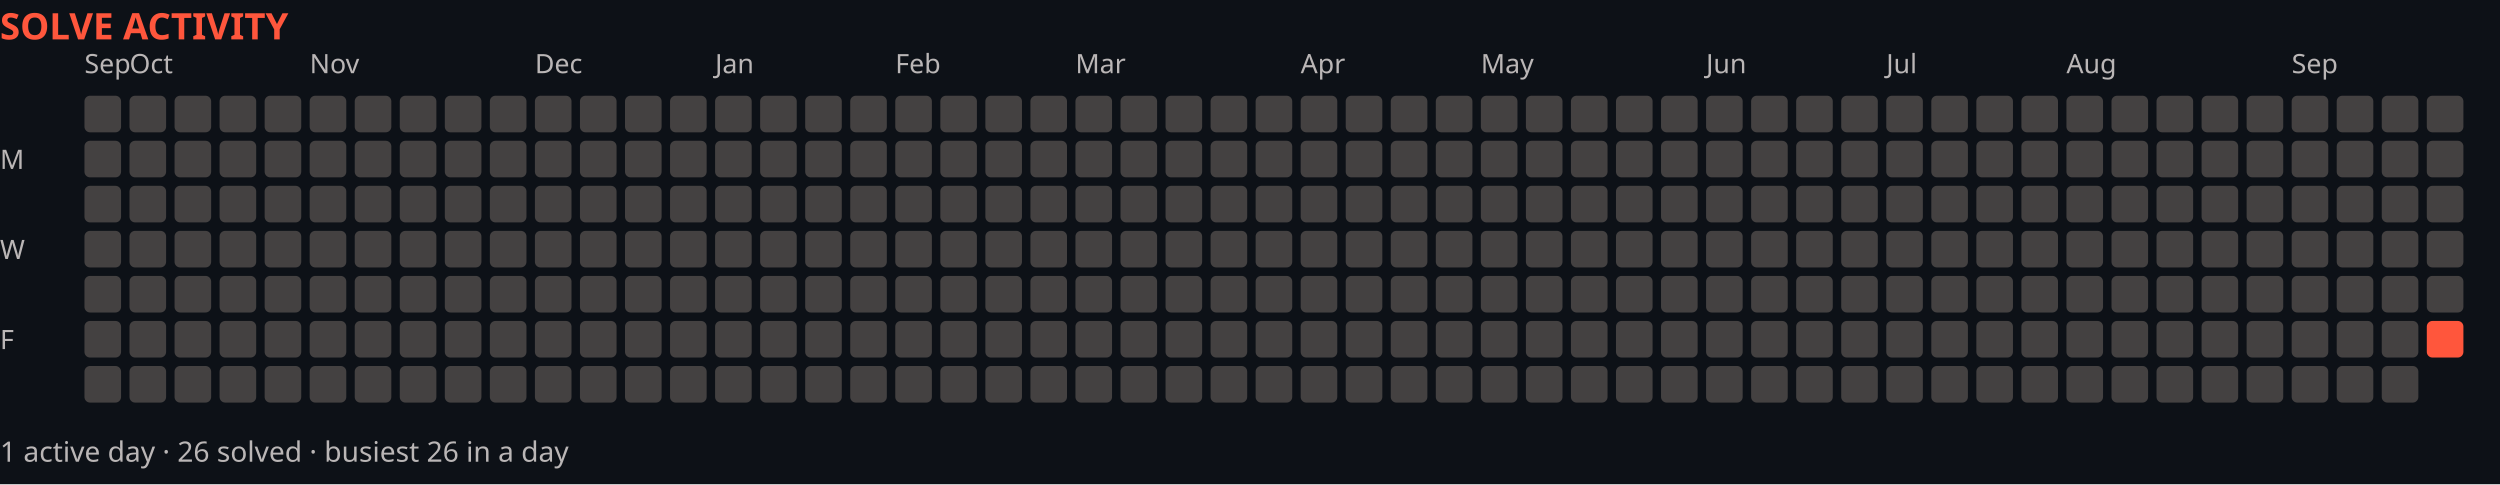
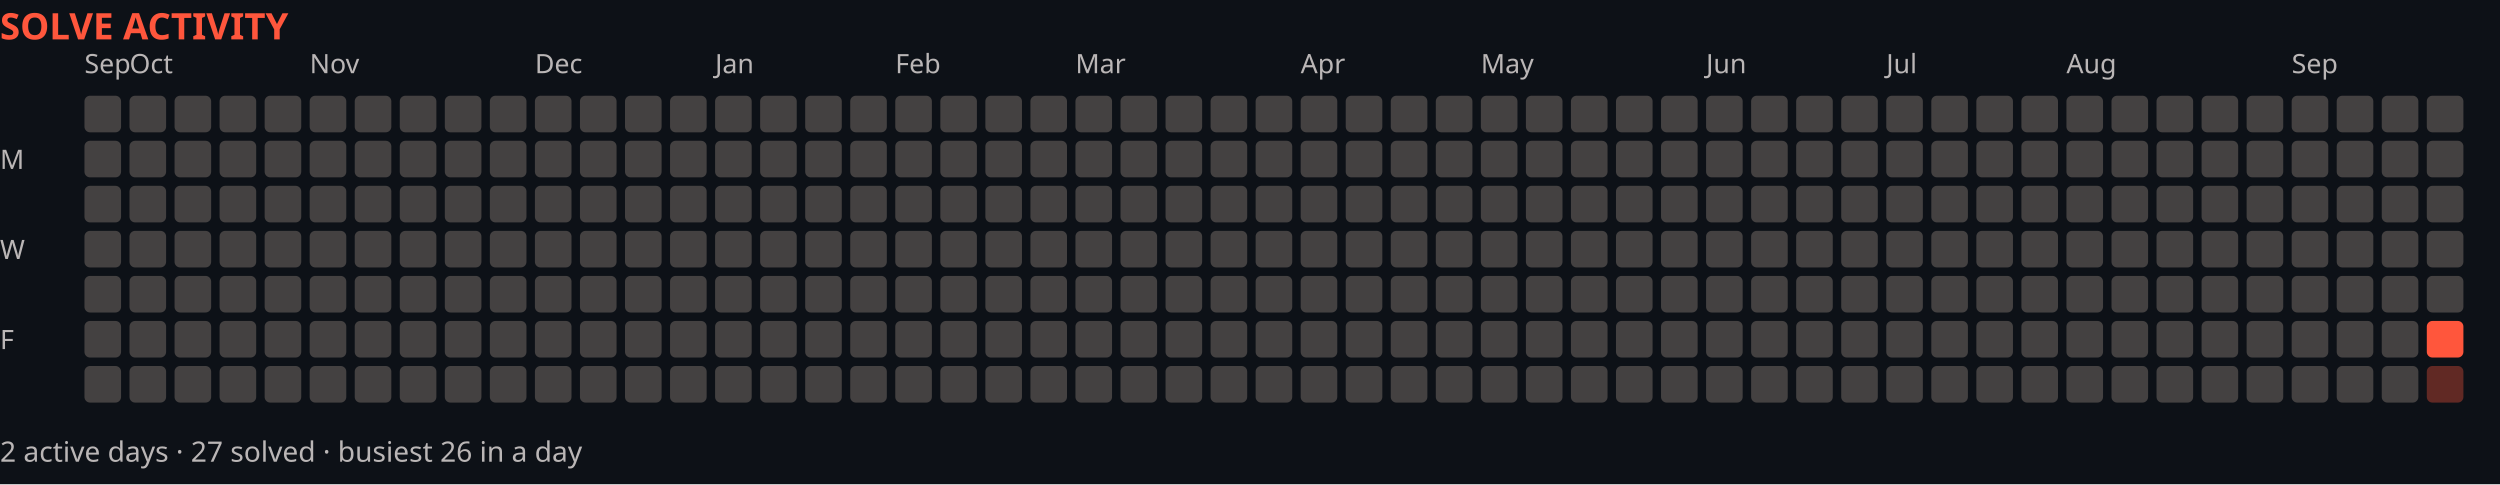
<svg xmlns="http://www.w3.org/2000/svg" width="888" height="172" viewBox="0 0 888 172" role="img" aria-label="Solve activity over the last year">
  <rect width="888" height="172" fill="#0d1117" />
  <text x="0" y="14" font-family="system-ui,sans-serif" font-size="13" font-weight="700" fill="#ff563c">SOLVE ACTIVITY</text>
  <text x="30" y="26" font-family="system-ui,sans-serif" font-size="9.5" fill="#bab6b6">Sep</text>
  <text x="46" y="26" font-family="system-ui,sans-serif" font-size="9.5" fill="#bab6b6">Oct</text>
  <text x="110" y="26" font-family="system-ui,sans-serif" font-size="9.5" fill="#bab6b6">Nov</text>
  <text x="190" y="26" font-family="system-ui,sans-serif" font-size="9.5" fill="#bab6b6">Dec</text>
  <text x="254" y="26" font-family="system-ui,sans-serif" font-size="9.5" fill="#bab6b6">Jan</text>
  <text x="318" y="26" font-family="system-ui,sans-serif" font-size="9.5" fill="#bab6b6">Feb</text>
  <text x="382" y="26" font-family="system-ui,sans-serif" font-size="9.5" fill="#bab6b6">Mar</text>
  <text x="462" y="26" font-family="system-ui,sans-serif" font-size="9.5" fill="#bab6b6">Apr</text>
  <text x="526" y="26" font-family="system-ui,sans-serif" font-size="9.5" fill="#bab6b6">May</text>
  <text x="606" y="26" font-family="system-ui,sans-serif" font-size="9.5" fill="#bab6b6">Jun</text>
  <text x="670" y="26" font-family="system-ui,sans-serif" font-size="9.5" fill="#bab6b6">Jul</text>
  <text x="734" y="26" font-family="system-ui,sans-serif" font-size="9.5" fill="#bab6b6">Aug</text>
  <text x="814" y="26" font-family="system-ui,sans-serif" font-size="9.5" fill="#bab6b6">Sep</text>
  <text x="0" y="60" font-family="system-ui,sans-serif" font-size="9.5" fill="#bab6b6">M</text>
  <text x="0" y="92" font-family="system-ui,sans-serif" font-size="9.5" fill="#bab6b6">W</text>
  <text x="0" y="124" font-family="system-ui,sans-serif" font-size="9.5" fill="#bab6b6">F</text>
  <rect x="30" y="34" width="13" height="13" fill="#444141" rx="2" />
  <rect x="30" y="50" width="13" height="13" fill="#444141" rx="2" />
  <rect x="30" y="66" width="13" height="13" fill="#444141" rx="2" />
  <rect x="30" y="82" width="13" height="13" fill="#444141" rx="2" />
  <rect x="30" y="98" width="13" height="13" fill="#444141" rx="2" />
  <rect x="30" y="114" width="13" height="13" fill="#444141" rx="2" />
  <rect x="30" y="130" width="13" height="13" fill="#444141" rx="2" />
  <rect x="46" y="34" width="13" height="13" fill="#444141" rx="2" />
  <rect x="46" y="50" width="13" height="13" fill="#444141" rx="2" />
  <rect x="46" y="66" width="13" height="13" fill="#444141" rx="2" />
  <rect x="46" y="82" width="13" height="13" fill="#444141" rx="2" />
  <rect x="46" y="98" width="13" height="13" fill="#444141" rx="2" />
  <rect x="46" y="114" width="13" height="13" fill="#444141" rx="2" />
  <rect x="46" y="130" width="13" height="13" fill="#444141" rx="2" />
  <rect x="62" y="34" width="13" height="13" fill="#444141" rx="2" />
  <rect x="62" y="50" width="13" height="13" fill="#444141" rx="2" />
  <rect x="62" y="66" width="13" height="13" fill="#444141" rx="2" />
  <rect x="62" y="82" width="13" height="13" fill="#444141" rx="2" />
  <rect x="62" y="98" width="13" height="13" fill="#444141" rx="2" />
  <rect x="62" y="114" width="13" height="13" fill="#444141" rx="2" />
  <rect x="62" y="130" width="13" height="13" fill="#444141" rx="2" />
  <rect x="78" y="34" width="13" height="13" fill="#444141" rx="2" />
  <rect x="78" y="50" width="13" height="13" fill="#444141" rx="2" />
  <rect x="78" y="66" width="13" height="13" fill="#444141" rx="2" />
  <rect x="78" y="82" width="13" height="13" fill="#444141" rx="2" />
  <rect x="78" y="98" width="13" height="13" fill="#444141" rx="2" />
  <rect x="78" y="114" width="13" height="13" fill="#444141" rx="2" />
  <rect x="78" y="130" width="13" height="13" fill="#444141" rx="2" />
  <rect x="94" y="34" width="13" height="13" fill="#444141" rx="2" />
  <rect x="94" y="50" width="13" height="13" fill="#444141" rx="2" />
  <rect x="94" y="66" width="13" height="13" fill="#444141" rx="2" />
  <rect x="94" y="82" width="13" height="13" fill="#444141" rx="2" />
  <rect x="94" y="98" width="13" height="13" fill="#444141" rx="2" />
  <rect x="94" y="114" width="13" height="13" fill="#444141" rx="2" />
  <rect x="94" y="130" width="13" height="13" fill="#444141" rx="2" />
  <rect x="110" y="34" width="13" height="13" fill="#444141" rx="2" />
  <rect x="110" y="50" width="13" height="13" fill="#444141" rx="2" />
  <rect x="110" y="66" width="13" height="13" fill="#444141" rx="2" />
  <rect x="110" y="82" width="13" height="13" fill="#444141" rx="2" />
  <rect x="110" y="98" width="13" height="13" fill="#444141" rx="2" />
  <rect x="110" y="114" width="13" height="13" fill="#444141" rx="2" />
  <rect x="110" y="130" width="13" height="13" fill="#444141" rx="2" />
  <rect x="126" y="34" width="13" height="13" fill="#444141" rx="2" />
  <rect x="126" y="50" width="13" height="13" fill="#444141" rx="2" />
  <rect x="126" y="66" width="13" height="13" fill="#444141" rx="2" />
  <rect x="126" y="82" width="13" height="13" fill="#444141" rx="2" />
  <rect x="126" y="98" width="13" height="13" fill="#444141" rx="2" />
  <rect x="126" y="114" width="13" height="13" fill="#444141" rx="2" />
  <rect x="126" y="130" width="13" height="13" fill="#444141" rx="2" />
  <rect x="142" y="34" width="13" height="13" fill="#444141" rx="2" />
  <rect x="142" y="50" width="13" height="13" fill="#444141" rx="2" />
  <rect x="142" y="66" width="13" height="13" fill="#444141" rx="2" />
  <rect x="142" y="82" width="13" height="13" fill="#444141" rx="2" />
  <rect x="142" y="98" width="13" height="13" fill="#444141" rx="2" />
  <rect x="142" y="114" width="13" height="13" fill="#444141" rx="2" />
  <rect x="142" y="130" width="13" height="13" fill="#444141" rx="2" />
  <rect x="158" y="34" width="13" height="13" fill="#444141" rx="2" />
  <rect x="158" y="50" width="13" height="13" fill="#444141" rx="2" />
  <rect x="158" y="66" width="13" height="13" fill="#444141" rx="2" />
  <rect x="158" y="82" width="13" height="13" fill="#444141" rx="2" />
  <rect x="158" y="98" width="13" height="13" fill="#444141" rx="2" />
  <rect x="158" y="114" width="13" height="13" fill="#444141" rx="2" />
  <rect x="158" y="130" width="13" height="13" fill="#444141" rx="2" />
  <rect x="174" y="34" width="13" height="13" fill="#444141" rx="2" />
  <rect x="174" y="50" width="13" height="13" fill="#444141" rx="2" />
  <rect x="174" y="66" width="13" height="13" fill="#444141" rx="2" />
  <rect x="174" y="82" width="13" height="13" fill="#444141" rx="2" />
  <rect x="174" y="98" width="13" height="13" fill="#444141" rx="2" />
  <rect x="174" y="114" width="13" height="13" fill="#444141" rx="2" />
  <rect x="174" y="130" width="13" height="13" fill="#444141" rx="2" />
  <rect x="190" y="34" width="13" height="13" fill="#444141" rx="2" />
  <rect x="190" y="50" width="13" height="13" fill="#444141" rx="2" />
  <rect x="190" y="66" width="13" height="13" fill="#444141" rx="2" />
  <rect x="190" y="82" width="13" height="13" fill="#444141" rx="2" />
  <rect x="190" y="98" width="13" height="13" fill="#444141" rx="2" />
  <rect x="190" y="114" width="13" height="13" fill="#444141" rx="2" />
  <rect x="190" y="130" width="13" height="13" fill="#444141" rx="2" />
  <rect x="206" y="34" width="13" height="13" fill="#444141" rx="2" />
  <rect x="206" y="50" width="13" height="13" fill="#444141" rx="2" />
  <rect x="206" y="66" width="13" height="13" fill="#444141" rx="2" />
  <rect x="206" y="82" width="13" height="13" fill="#444141" rx="2" />
  <rect x="206" y="98" width="13" height="13" fill="#444141" rx="2" />
  <rect x="206" y="114" width="13" height="13" fill="#444141" rx="2" />
  <rect x="206" y="130" width="13" height="13" fill="#444141" rx="2" />
  <rect x="222" y="34" width="13" height="13" fill="#444141" rx="2" />
  <rect x="222" y="50" width="13" height="13" fill="#444141" rx="2" />
  <rect x="222" y="66" width="13" height="13" fill="#444141" rx="2" />
  <rect x="222" y="82" width="13" height="13" fill="#444141" rx="2" />
  <rect x="222" y="98" width="13" height="13" fill="#444141" rx="2" />
  <rect x="222" y="114" width="13" height="13" fill="#444141" rx="2" />
  <rect x="222" y="130" width="13" height="13" fill="#444141" rx="2" />
  <rect x="238" y="34" width="13" height="13" fill="#444141" rx="2" />
  <rect x="238" y="50" width="13" height="13" fill="#444141" rx="2" />
  <rect x="238" y="66" width="13" height="13" fill="#444141" rx="2" />
  <rect x="238" y="82" width="13" height="13" fill="#444141" rx="2" />
  <rect x="238" y="98" width="13" height="13" fill="#444141" rx="2" />
  <rect x="238" y="114" width="13" height="13" fill="#444141" rx="2" />
  <rect x="238" y="130" width="13" height="13" fill="#444141" rx="2" />
  <rect x="254" y="34" width="13" height="13" fill="#444141" rx="2" />
  <rect x="254" y="50" width="13" height="13" fill="#444141" rx="2" />
  <rect x="254" y="66" width="13" height="13" fill="#444141" rx="2" />
  <rect x="254" y="82" width="13" height="13" fill="#444141" rx="2" />
  <rect x="254" y="98" width="13" height="13" fill="#444141" rx="2" />
  <rect x="254" y="114" width="13" height="13" fill="#444141" rx="2" />
  <rect x="254" y="130" width="13" height="13" fill="#444141" rx="2" />
  <rect x="270" y="34" width="13" height="13" fill="#444141" rx="2" />
  <rect x="270" y="50" width="13" height="13" fill="#444141" rx="2" />
  <rect x="270" y="66" width="13" height="13" fill="#444141" rx="2" />
  <rect x="270" y="82" width="13" height="13" fill="#444141" rx="2" />
  <rect x="270" y="98" width="13" height="13" fill="#444141" rx="2" />
  <rect x="270" y="114" width="13" height="13" fill="#444141" rx="2" />
  <rect x="270" y="130" width="13" height="13" fill="#444141" rx="2" />
  <rect x="286" y="34" width="13" height="13" fill="#444141" rx="2" />
  <rect x="286" y="50" width="13" height="13" fill="#444141" rx="2" />
  <rect x="286" y="66" width="13" height="13" fill="#444141" rx="2" />
  <rect x="286" y="82" width="13" height="13" fill="#444141" rx="2" />
  <rect x="286" y="98" width="13" height="13" fill="#444141" rx="2" />
  <rect x="286" y="114" width="13" height="13" fill="#444141" rx="2" />
  <rect x="286" y="130" width="13" height="13" fill="#444141" rx="2" />
  <rect x="302" y="34" width="13" height="13" fill="#444141" rx="2" />
  <rect x="302" y="50" width="13" height="13" fill="#444141" rx="2" />
  <rect x="302" y="66" width="13" height="13" fill="#444141" rx="2" />
  <rect x="302" y="82" width="13" height="13" fill="#444141" rx="2" />
  <rect x="302" y="98" width="13" height="13" fill="#444141" rx="2" />
  <rect x="302" y="114" width="13" height="13" fill="#444141" rx="2" />
  <rect x="302" y="130" width="13" height="13" fill="#444141" rx="2" />
  <rect x="318" y="34" width="13" height="13" fill="#444141" rx="2" />
  <rect x="318" y="50" width="13" height="13" fill="#444141" rx="2" />
  <rect x="318" y="66" width="13" height="13" fill="#444141" rx="2" />
  <rect x="318" y="82" width="13" height="13" fill="#444141" rx="2" />
  <rect x="318" y="98" width="13" height="13" fill="#444141" rx="2" />
  <rect x="318" y="114" width="13" height="13" fill="#444141" rx="2" />
  <rect x="318" y="130" width="13" height="13" fill="#444141" rx="2" />
  <rect x="334" y="34" width="13" height="13" fill="#444141" rx="2" />
  <rect x="334" y="50" width="13" height="13" fill="#444141" rx="2" />
  <rect x="334" y="66" width="13" height="13" fill="#444141" rx="2" />
  <rect x="334" y="82" width="13" height="13" fill="#444141" rx="2" />
  <rect x="334" y="98" width="13" height="13" fill="#444141" rx="2" />
  <rect x="334" y="114" width="13" height="13" fill="#444141" rx="2" />
  <rect x="334" y="130" width="13" height="13" fill="#444141" rx="2" />
  <rect x="350" y="34" width="13" height="13" fill="#444141" rx="2" />
  <rect x="350" y="50" width="13" height="13" fill="#444141" rx="2" />
  <rect x="350" y="66" width="13" height="13" fill="#444141" rx="2" />
  <rect x="350" y="82" width="13" height="13" fill="#444141" rx="2" />
  <rect x="350" y="98" width="13" height="13" fill="#444141" rx="2" />
  <rect x="350" y="114" width="13" height="13" fill="#444141" rx="2" />
  <rect x="350" y="130" width="13" height="13" fill="#444141" rx="2" />
  <rect x="366" y="34" width="13" height="13" fill="#444141" rx="2" />
  <rect x="366" y="50" width="13" height="13" fill="#444141" rx="2" />
  <rect x="366" y="66" width="13" height="13" fill="#444141" rx="2" />
  <rect x="366" y="82" width="13" height="13" fill="#444141" rx="2" />
  <rect x="366" y="98" width="13" height="13" fill="#444141" rx="2" />
  <rect x="366" y="114" width="13" height="13" fill="#444141" rx="2" />
  <rect x="366" y="130" width="13" height="13" fill="#444141" rx="2" />
  <rect x="382" y="34" width="13" height="13" fill="#444141" rx="2" />
  <rect x="382" y="50" width="13" height="13" fill="#444141" rx="2" />
  <rect x="382" y="66" width="13" height="13" fill="#444141" rx="2" />
  <rect x="382" y="82" width="13" height="13" fill="#444141" rx="2" />
  <rect x="382" y="98" width="13" height="13" fill="#444141" rx="2" />
  <rect x="382" y="114" width="13" height="13" fill="#444141" rx="2" />
  <rect x="382" y="130" width="13" height="13" fill="#444141" rx="2" />
  <rect x="398" y="34" width="13" height="13" fill="#444141" rx="2" />
  <rect x="398" y="50" width="13" height="13" fill="#444141" rx="2" />
  <rect x="398" y="66" width="13" height="13" fill="#444141" rx="2" />
  <rect x="398" y="82" width="13" height="13" fill="#444141" rx="2" />
  <rect x="398" y="98" width="13" height="13" fill="#444141" rx="2" />
  <rect x="398" y="114" width="13" height="13" fill="#444141" rx="2" />
  <rect x="398" y="130" width="13" height="13" fill="#444141" rx="2" />
  <rect x="414" y="34" width="13" height="13" fill="#444141" rx="2" />
  <rect x="414" y="50" width="13" height="13" fill="#444141" rx="2" />
  <rect x="414" y="66" width="13" height="13" fill="#444141" rx="2" />
  <rect x="414" y="82" width="13" height="13" fill="#444141" rx="2" />
  <rect x="414" y="98" width="13" height="13" fill="#444141" rx="2" />
  <rect x="414" y="114" width="13" height="13" fill="#444141" rx="2" />
  <rect x="414" y="130" width="13" height="13" fill="#444141" rx="2" />
  <rect x="430" y="34" width="13" height="13" fill="#444141" rx="2" />
  <rect x="430" y="50" width="13" height="13" fill="#444141" rx="2" />
  <rect x="430" y="66" width="13" height="13" fill="#444141" rx="2" />
  <rect x="430" y="82" width="13" height="13" fill="#444141" rx="2" />
  <rect x="430" y="98" width="13" height="13" fill="#444141" rx="2" />
  <rect x="430" y="114" width="13" height="13" fill="#444141" rx="2" />
  <rect x="430" y="130" width="13" height="13" fill="#444141" rx="2" />
  <rect x="446" y="34" width="13" height="13" fill="#444141" rx="2" />
  <rect x="446" y="50" width="13" height="13" fill="#444141" rx="2" />
  <rect x="446" y="66" width="13" height="13" fill="#444141" rx="2" />
  <rect x="446" y="82" width="13" height="13" fill="#444141" rx="2" />
  <rect x="446" y="98" width="13" height="13" fill="#444141" rx="2" />
  <rect x="446" y="114" width="13" height="13" fill="#444141" rx="2" />
  <rect x="446" y="130" width="13" height="13" fill="#444141" rx="2" />
  <rect x="462" y="34" width="13" height="13" fill="#444141" rx="2" />
  <rect x="462" y="50" width="13" height="13" fill="#444141" rx="2" />
  <rect x="462" y="66" width="13" height="13" fill="#444141" rx="2" />
  <rect x="462" y="82" width="13" height="13" fill="#444141" rx="2" />
  <rect x="462" y="98" width="13" height="13" fill="#444141" rx="2" />
  <rect x="462" y="114" width="13" height="13" fill="#444141" rx="2" />
  <rect x="462" y="130" width="13" height="13" fill="#444141" rx="2" />
  <rect x="478" y="34" width="13" height="13" fill="#444141" rx="2" />
  <rect x="478" y="50" width="13" height="13" fill="#444141" rx="2" />
  <rect x="478" y="66" width="13" height="13" fill="#444141" rx="2" />
  <rect x="478" y="82" width="13" height="13" fill="#444141" rx="2" />
  <rect x="478" y="98" width="13" height="13" fill="#444141" rx="2" />
  <rect x="478" y="114" width="13" height="13" fill="#444141" rx="2" />
  <rect x="478" y="130" width="13" height="13" fill="#444141" rx="2" />
  <rect x="494" y="34" width="13" height="13" fill="#444141" rx="2" />
  <rect x="494" y="50" width="13" height="13" fill="#444141" rx="2" />
  <rect x="494" y="66" width="13" height="13" fill="#444141" rx="2" />
  <rect x="494" y="82" width="13" height="13" fill="#444141" rx="2" />
  <rect x="494" y="98" width="13" height="13" fill="#444141" rx="2" />
  <rect x="494" y="114" width="13" height="13" fill="#444141" rx="2" />
  <rect x="494" y="130" width="13" height="13" fill="#444141" rx="2" />
  <rect x="510" y="34" width="13" height="13" fill="#444141" rx="2" />
  <rect x="510" y="50" width="13" height="13" fill="#444141" rx="2" />
  <rect x="510" y="66" width="13" height="13" fill="#444141" rx="2" />
  <rect x="510" y="82" width="13" height="13" fill="#444141" rx="2" />
  <rect x="510" y="98" width="13" height="13" fill="#444141" rx="2" />
  <rect x="510" y="114" width="13" height="13" fill="#444141" rx="2" />
  <rect x="510" y="130" width="13" height="13" fill="#444141" rx="2" />
  <rect x="526" y="34" width="13" height="13" fill="#444141" rx="2" />
  <rect x="526" y="50" width="13" height="13" fill="#444141" rx="2" />
  <rect x="526" y="66" width="13" height="13" fill="#444141" rx="2" />
  <rect x="526" y="82" width="13" height="13" fill="#444141" rx="2" />
  <rect x="526" y="98" width="13" height="13" fill="#444141" rx="2" />
  <rect x="526" y="114" width="13" height="13" fill="#444141" rx="2" />
  <rect x="526" y="130" width="13" height="13" fill="#444141" rx="2" />
  <rect x="542" y="34" width="13" height="13" fill="#444141" rx="2" />
  <rect x="542" y="50" width="13" height="13" fill="#444141" rx="2" />
  <rect x="542" y="66" width="13" height="13" fill="#444141" rx="2" />
  <rect x="542" y="82" width="13" height="13" fill="#444141" rx="2" />
  <rect x="542" y="98" width="13" height="13" fill="#444141" rx="2" />
  <rect x="542" y="114" width="13" height="13" fill="#444141" rx="2" />
  <rect x="542" y="130" width="13" height="13" fill="#444141" rx="2" />
  <rect x="558" y="34" width="13" height="13" fill="#444141" rx="2" />
  <rect x="558" y="50" width="13" height="13" fill="#444141" rx="2" />
  <rect x="558" y="66" width="13" height="13" fill="#444141" rx="2" />
  <rect x="558" y="82" width="13" height="13" fill="#444141" rx="2" />
  <rect x="558" y="98" width="13" height="13" fill="#444141" rx="2" />
  <rect x="558" y="114" width="13" height="13" fill="#444141" rx="2" />
  <rect x="558" y="130" width="13" height="13" fill="#444141" rx="2" />
  <rect x="574" y="34" width="13" height="13" fill="#444141" rx="2" />
  <rect x="574" y="50" width="13" height="13" fill="#444141" rx="2" />
  <rect x="574" y="66" width="13" height="13" fill="#444141" rx="2" />
  <rect x="574" y="82" width="13" height="13" fill="#444141" rx="2" />
  <rect x="574" y="98" width="13" height="13" fill="#444141" rx="2" />
  <rect x="574" y="114" width="13" height="13" fill="#444141" rx="2" />
  <rect x="574" y="130" width="13" height="13" fill="#444141" rx="2" />
  <rect x="590" y="34" width="13" height="13" fill="#444141" rx="2" />
  <rect x="590" y="50" width="13" height="13" fill="#444141" rx="2" />
  <rect x="590" y="66" width="13" height="13" fill="#444141" rx="2" />
  <rect x="590" y="82" width="13" height="13" fill="#444141" rx="2" />
  <rect x="590" y="98" width="13" height="13" fill="#444141" rx="2" />
  <rect x="590" y="114" width="13" height="13" fill="#444141" rx="2" />
  <rect x="590" y="130" width="13" height="13" fill="#444141" rx="2" />
  <rect x="606" y="34" width="13" height="13" fill="#444141" rx="2" />
  <rect x="606" y="50" width="13" height="13" fill="#444141" rx="2" />
  <rect x="606" y="66" width="13" height="13" fill="#444141" rx="2" />
  <rect x="606" y="82" width="13" height="13" fill="#444141" rx="2" />
  <rect x="606" y="98" width="13" height="13" fill="#444141" rx="2" />
  <rect x="606" y="114" width="13" height="13" fill="#444141" rx="2" />
  <rect x="606" y="130" width="13" height="13" fill="#444141" rx="2" />
  <rect x="622" y="34" width="13" height="13" fill="#444141" rx="2" />
  <rect x="622" y="50" width="13" height="13" fill="#444141" rx="2" />
  <rect x="622" y="66" width="13" height="13" fill="#444141" rx="2" />
  <rect x="622" y="82" width="13" height="13" fill="#444141" rx="2" />
  <rect x="622" y="98" width="13" height="13" fill="#444141" rx="2" />
  <rect x="622" y="114" width="13" height="13" fill="#444141" rx="2" />
  <rect x="622" y="130" width="13" height="13" fill="#444141" rx="2" />
  <rect x="638" y="34" width="13" height="13" fill="#444141" rx="2" />
  <rect x="638" y="50" width="13" height="13" fill="#444141" rx="2" />
  <rect x="638" y="66" width="13" height="13" fill="#444141" rx="2" />
  <rect x="638" y="82" width="13" height="13" fill="#444141" rx="2" />
  <rect x="638" y="98" width="13" height="13" fill="#444141" rx="2" />
  <rect x="638" y="114" width="13" height="13" fill="#444141" rx="2" />
  <rect x="638" y="130" width="13" height="13" fill="#444141" rx="2" />
  <rect x="654" y="34" width="13" height="13" fill="#444141" rx="2" />
  <rect x="654" y="50" width="13" height="13" fill="#444141" rx="2" />
  <rect x="654" y="66" width="13" height="13" fill="#444141" rx="2" />
  <rect x="654" y="82" width="13" height="13" fill="#444141" rx="2" />
  <rect x="654" y="98" width="13" height="13" fill="#444141" rx="2" />
  <rect x="654" y="114" width="13" height="13" fill="#444141" rx="2" />
  <rect x="654" y="130" width="13" height="13" fill="#444141" rx="2" />
  <rect x="670" y="34" width="13" height="13" fill="#444141" rx="2" />
  <rect x="670" y="50" width="13" height="13" fill="#444141" rx="2" />
  <rect x="670" y="66" width="13" height="13" fill="#444141" rx="2" />
  <rect x="670" y="82" width="13" height="13" fill="#444141" rx="2" />
  <rect x="670" y="98" width="13" height="13" fill="#444141" rx="2" />
  <rect x="670" y="114" width="13" height="13" fill="#444141" rx="2" />
  <rect x="670" y="130" width="13" height="13" fill="#444141" rx="2" />
  <rect x="686" y="34" width="13" height="13" fill="#444141" rx="2" />
  <rect x="686" y="50" width="13" height="13" fill="#444141" rx="2" />
  <rect x="686" y="66" width="13" height="13" fill="#444141" rx="2" />
  <rect x="686" y="82" width="13" height="13" fill="#444141" rx="2" />
  <rect x="686" y="98" width="13" height="13" fill="#444141" rx="2" />
  <rect x="686" y="114" width="13" height="13" fill="#444141" rx="2" />
  <rect x="686" y="130" width="13" height="13" fill="#444141" rx="2" />
  <rect x="702" y="34" width="13" height="13" fill="#444141" rx="2" />
  <rect x="702" y="50" width="13" height="13" fill="#444141" rx="2" />
  <rect x="702" y="66" width="13" height="13" fill="#444141" rx="2" />
  <rect x="702" y="82" width="13" height="13" fill="#444141" rx="2" />
  <rect x="702" y="98" width="13" height="13" fill="#444141" rx="2" />
  <rect x="702" y="114" width="13" height="13" fill="#444141" rx="2" />
  <rect x="702" y="130" width="13" height="13" fill="#444141" rx="2" />
  <rect x="718" y="34" width="13" height="13" fill="#444141" rx="2" />
  <rect x="718" y="50" width="13" height="13" fill="#444141" rx="2" />
  <rect x="718" y="66" width="13" height="13" fill="#444141" rx="2" />
  <rect x="718" y="82" width="13" height="13" fill="#444141" rx="2" />
  <rect x="718" y="98" width="13" height="13" fill="#444141" rx="2" />
  <rect x="718" y="114" width="13" height="13" fill="#444141" rx="2" />
  <rect x="718" y="130" width="13" height="13" fill="#444141" rx="2" />
  <rect x="734" y="34" width="13" height="13" fill="#444141" rx="2" />
  <rect x="734" y="50" width="13" height="13" fill="#444141" rx="2" />
  <rect x="734" y="66" width="13" height="13" fill="#444141" rx="2" />
  <rect x="734" y="82" width="13" height="13" fill="#444141" rx="2" />
  <rect x="734" y="98" width="13" height="13" fill="#444141" rx="2" />
  <rect x="734" y="114" width="13" height="13" fill="#444141" rx="2" />
  <rect x="734" y="130" width="13" height="13" fill="#444141" rx="2" />
  <rect x="750" y="34" width="13" height="13" fill="#444141" rx="2" />
  <rect x="750" y="50" width="13" height="13" fill="#444141" rx="2" />
  <rect x="750" y="66" width="13" height="13" fill="#444141" rx="2" />
  <rect x="750" y="82" width="13" height="13" fill="#444141" rx="2" />
  <rect x="750" y="98" width="13" height="13" fill="#444141" rx="2" />
  <rect x="750" y="114" width="13" height="13" fill="#444141" rx="2" />
  <rect x="750" y="130" width="13" height="13" fill="#444141" rx="2" />
  <rect x="766" y="34" width="13" height="13" fill="#444141" rx="2" />
  <rect x="766" y="50" width="13" height="13" fill="#444141" rx="2" />
  <rect x="766" y="66" width="13" height="13" fill="#444141" rx="2" />
  <rect x="766" y="82" width="13" height="13" fill="#444141" rx="2" />
  <rect x="766" y="98" width="13" height="13" fill="#444141" rx="2" />
  <rect x="766" y="114" width="13" height="13" fill="#444141" rx="2" />
  <rect x="766" y="130" width="13" height="13" fill="#444141" rx="2" />
  <rect x="782" y="34" width="13" height="13" fill="#444141" rx="2" />
  <rect x="782" y="50" width="13" height="13" fill="#444141" rx="2" />
  <rect x="782" y="66" width="13" height="13" fill="#444141" rx="2" />
  <rect x="782" y="82" width="13" height="13" fill="#444141" rx="2" />
  <rect x="782" y="98" width="13" height="13" fill="#444141" rx="2" />
  <rect x="782" y="114" width="13" height="13" fill="#444141" rx="2" />
  <rect x="782" y="130" width="13" height="13" fill="#444141" rx="2" />
  <rect x="798" y="34" width="13" height="13" fill="#444141" rx="2" />
  <rect x="798" y="50" width="13" height="13" fill="#444141" rx="2" />
  <rect x="798" y="66" width="13" height="13" fill="#444141" rx="2" />
  <rect x="798" y="82" width="13" height="13" fill="#444141" rx="2" />
  <rect x="798" y="98" width="13" height="13" fill="#444141" rx="2" />
  <rect x="798" y="114" width="13" height="13" fill="#444141" rx="2" />
  <rect x="798" y="130" width="13" height="13" fill="#444141" rx="2" />
  <rect x="814" y="34" width="13" height="13" fill="#444141" rx="2" />
  <rect x="814" y="50" width="13" height="13" fill="#444141" rx="2" />
  <rect x="814" y="66" width="13" height="13" fill="#444141" rx="2" />
  <rect x="814" y="82" width="13" height="13" fill="#444141" rx="2" />
  <rect x="814" y="98" width="13" height="13" fill="#444141" rx="2" />
  <rect x="814" y="114" width="13" height="13" fill="#444141" rx="2" />
  <rect x="814" y="130" width="13" height="13" fill="#444141" rx="2" />
  <rect x="830" y="34" width="13" height="13" fill="#444141" rx="2" />
  <rect x="830" y="50" width="13" height="13" fill="#444141" rx="2" />
  <rect x="830" y="66" width="13" height="13" fill="#444141" rx="2" />
  <rect x="830" y="82" width="13" height="13" fill="#444141" rx="2" />
  <rect x="830" y="98" width="13" height="13" fill="#444141" rx="2" />
  <rect x="830" y="114" width="13" height="13" fill="#444141" rx="2" />
  <rect x="830" y="130" width="13" height="13" fill="#444141" rx="2" />
  <rect x="846" y="34" width="13" height="13" fill="#444141" rx="2" />
  <rect x="846" y="50" width="13" height="13" fill="#444141" rx="2" />
  <rect x="846" y="66" width="13" height="13" fill="#444141" rx="2" />
  <rect x="846" y="82" width="13" height="13" fill="#444141" rx="2" />
  <rect x="846" y="98" width="13" height="13" fill="#444141" rx="2" />
  <rect x="846" y="114" width="13" height="13" fill="#444141" rx="2" />
  <rect x="846" y="130" width="13" height="13" fill="#444141" rx="2" />
  <rect x="862" y="34" width="13" height="13" fill="#444141" rx="2" />
  <rect x="862" y="50" width="13" height="13" fill="#444141" rx="2" />
  <rect x="862" y="66" width="13" height="13" fill="#444141" rx="2" />
  <rect x="862" y="82" width="13" height="13" fill="#444141" rx="2" />
  <rect x="862" y="98" width="13" height="13" fill="#444141" rx="2" />
  <rect x="862" y="114" width="13" height="13" fill="#ff563c" rx="2" />
-   <text x="0" y="164" font-family="system-ui,sans-serif" font-size="10" fill="#bab6b6">1 active day · 26 solved · busiest 26 in a day</text>
+   <rect x="862" y="130" width="13" height="13" fill="#ff563c59" rx="2" />
+   <text x="0" y="164" font-family="system-ui,sans-serif" font-size="10" fill="#bab6b6">2 active days · 27 solved · busiest 26 in a day</text>
</svg>
